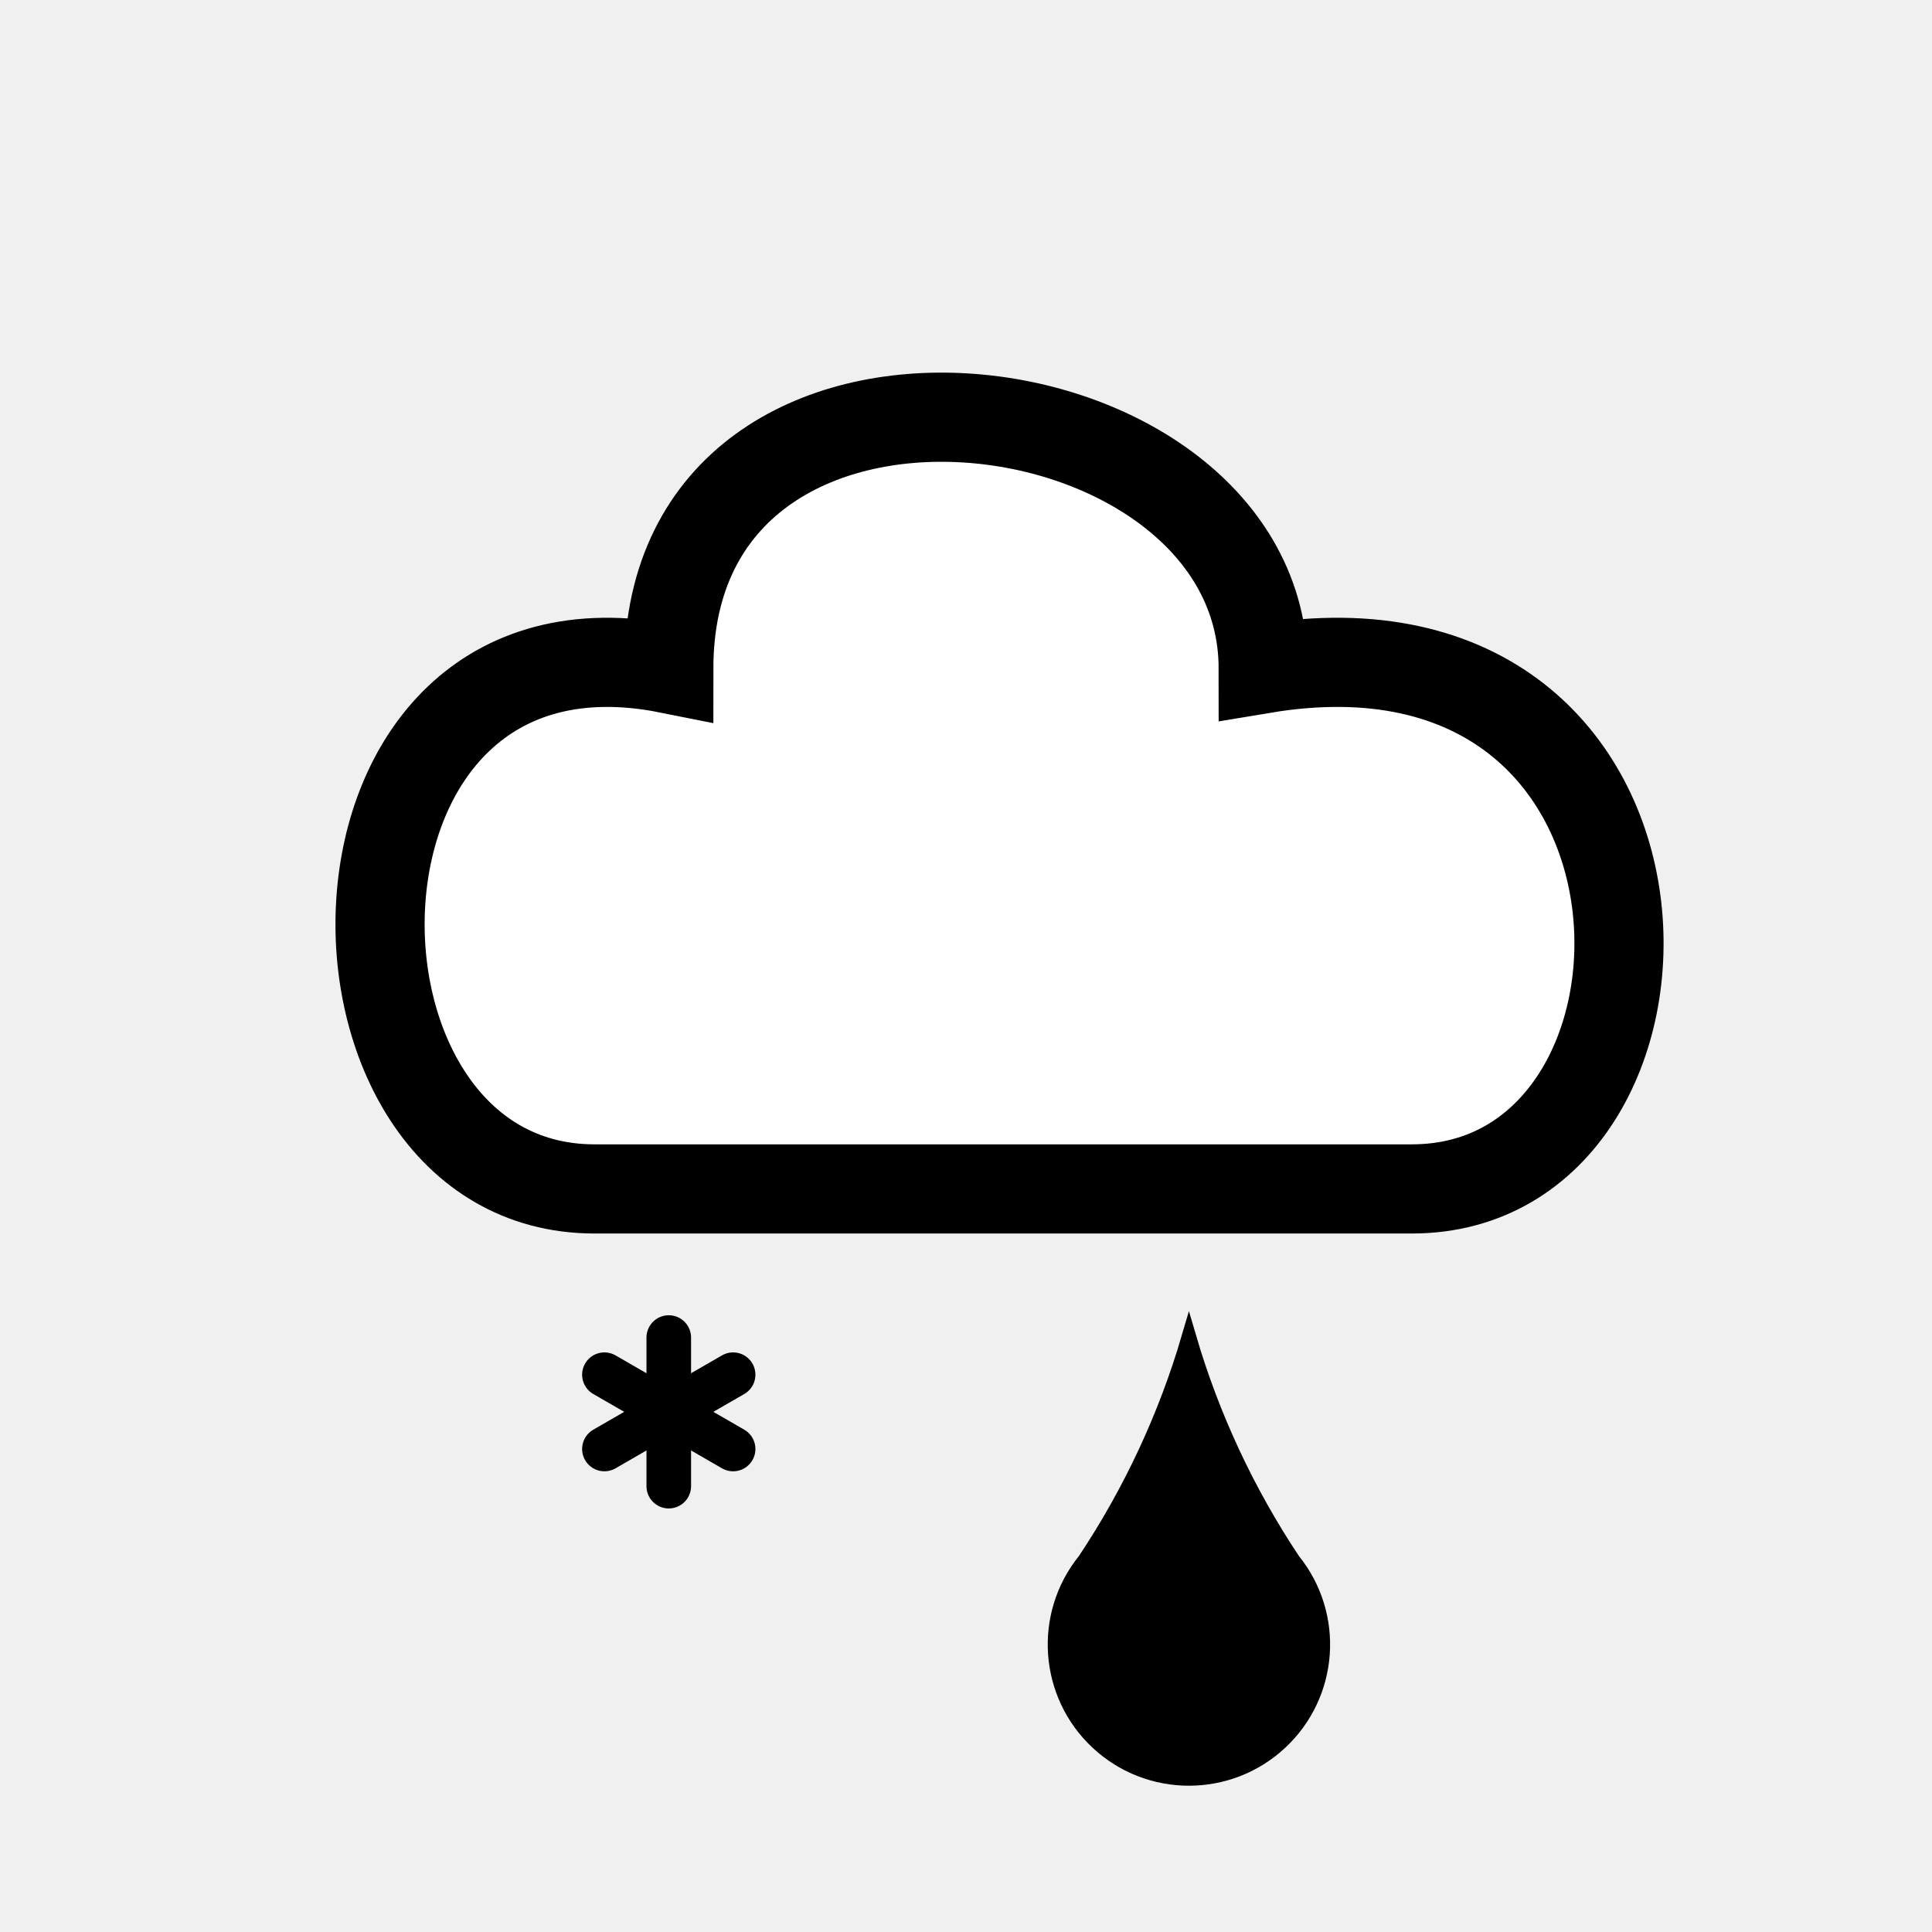
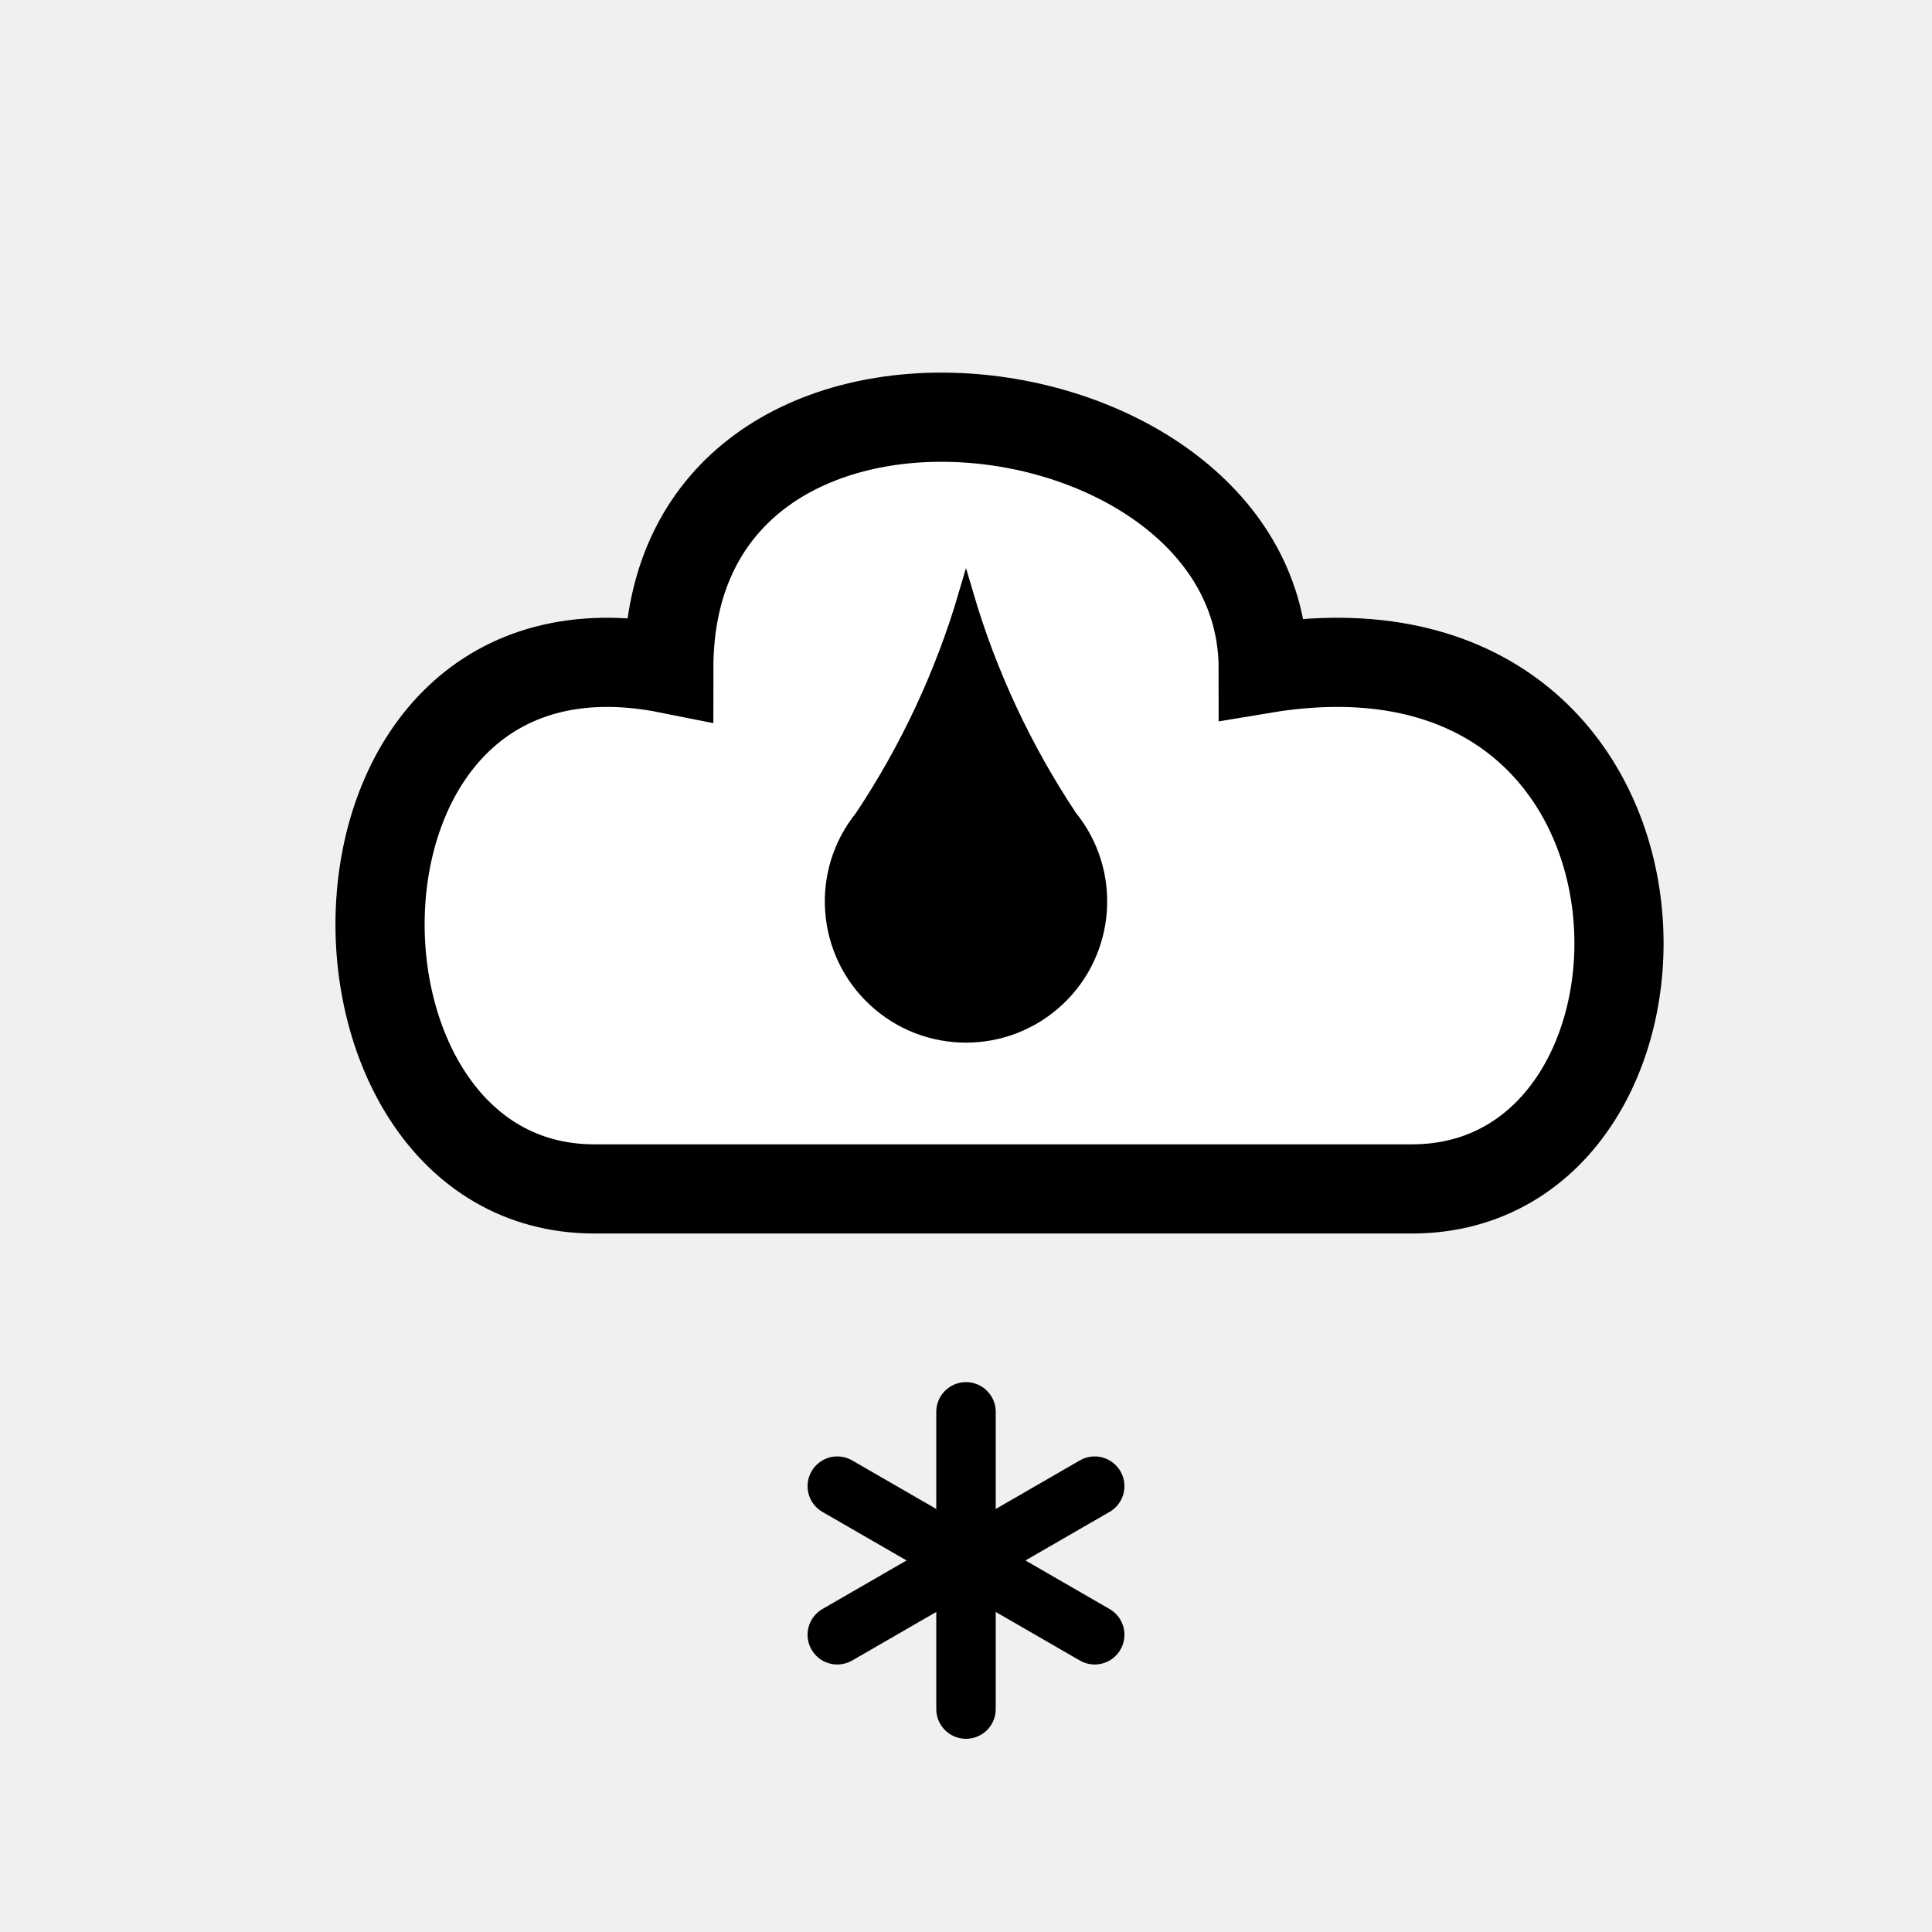
<svg xmlns="http://www.w3.org/2000/svg" version="1.1" id="Layer_1" viewBox="0 0 130 130" width="80" height="80" style="background-color: white" stroke="black" fill="white" stroke-width="6">
  <path d="M 40 80 C 20 80, 20 40, 45 45 C 45 20, 85 25, 85 45 C 115 40, 115 80, 95 80 z" />
-   <g id="drop" transform="translate(15)">
+   <g id="drop" transform="translate(0 -50)">
    <path d="M 58 105 A 9 9 0 1 0 72 105 A 55 55 0 0 1 65 90 A 55 55 0 0 1 58 105" stroke-width="1" fill="black" />
  </g>
-   <g id="flake" stroke-width="6" transform="scale(0.5) translate(90 190)">
-     <path d="M 0 -10 v 20" stroke-linecap="round" />
-     <path d="M 0 -10 v 20" stroke-linecap="round" transform="rotate(60 0 0)" />
-     <path d="M 0 -10 v 20" stroke-linecap="round" transform="rotate(120 0 0)" />
+   <g id="flake" stroke-width="4">
+     <path d="M 65 95 v 20" stroke-linecap="round" />
+     <path d="M 65 95 v 20" stroke-linecap="round" transform="rotate(60 65 105)" />
+     <path d="M 65 95 v 20" stroke-linecap="round" transform="rotate(120 65 105)" />
  </g>
</svg>
